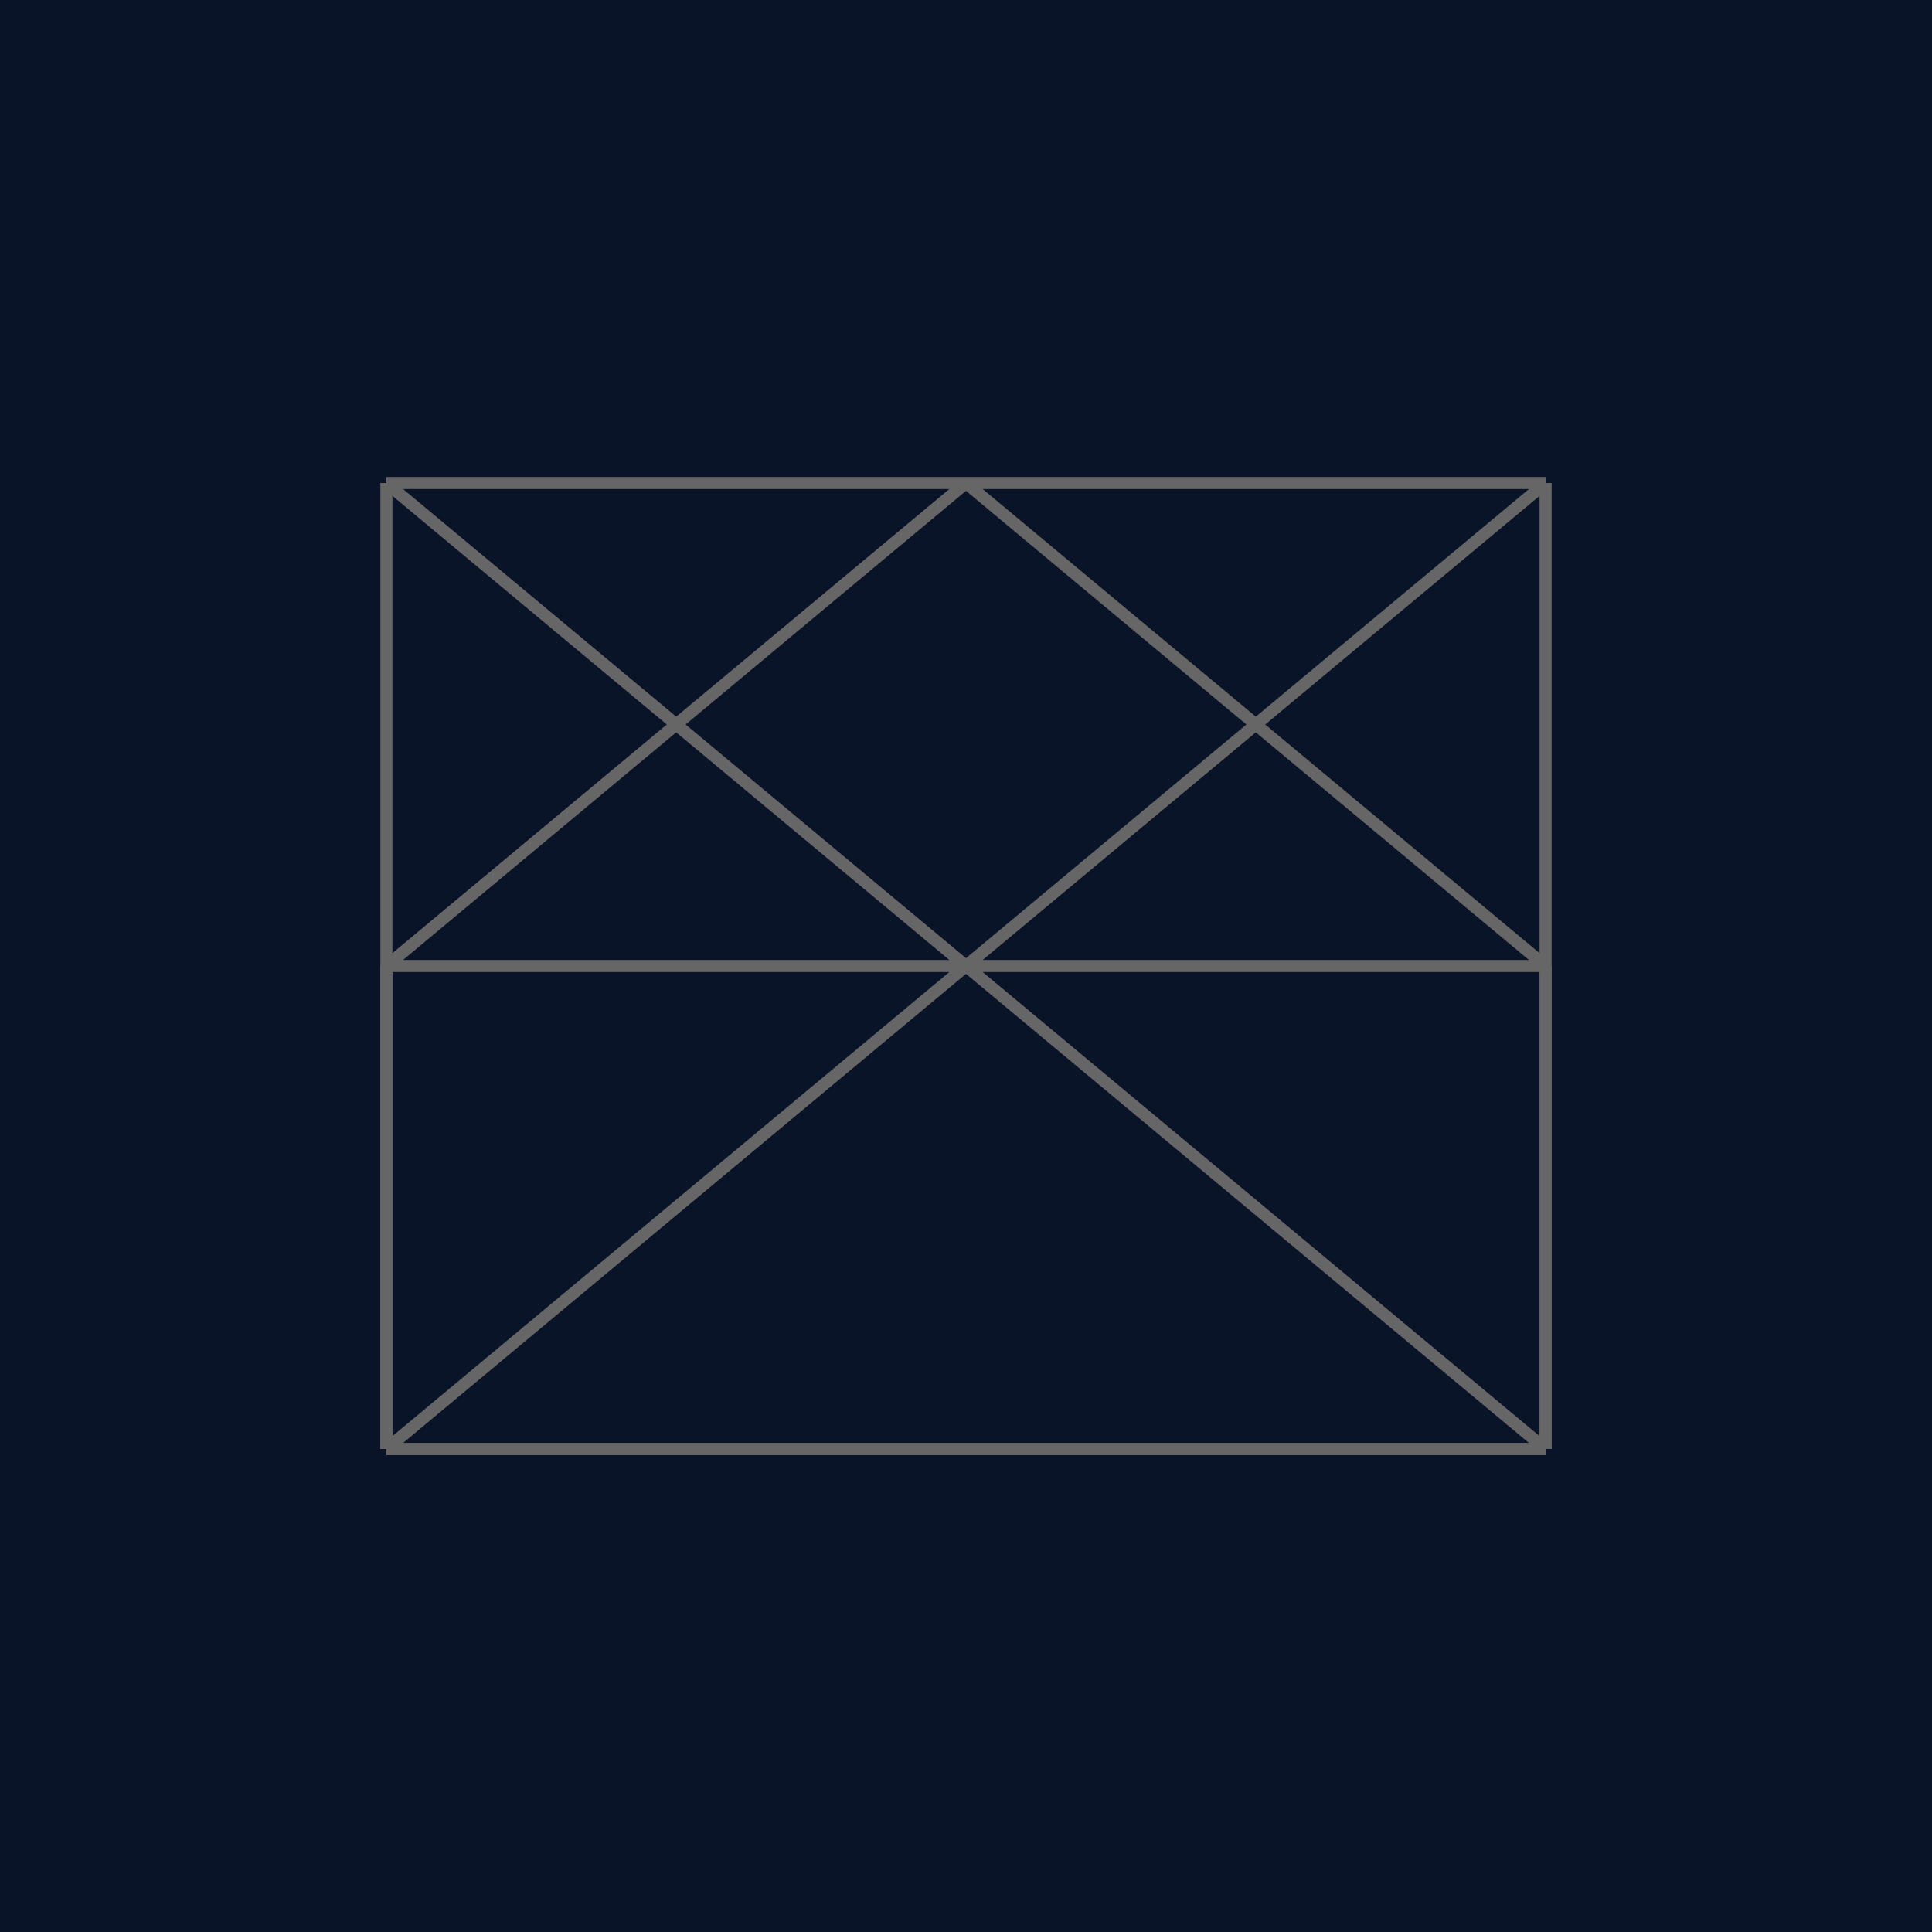
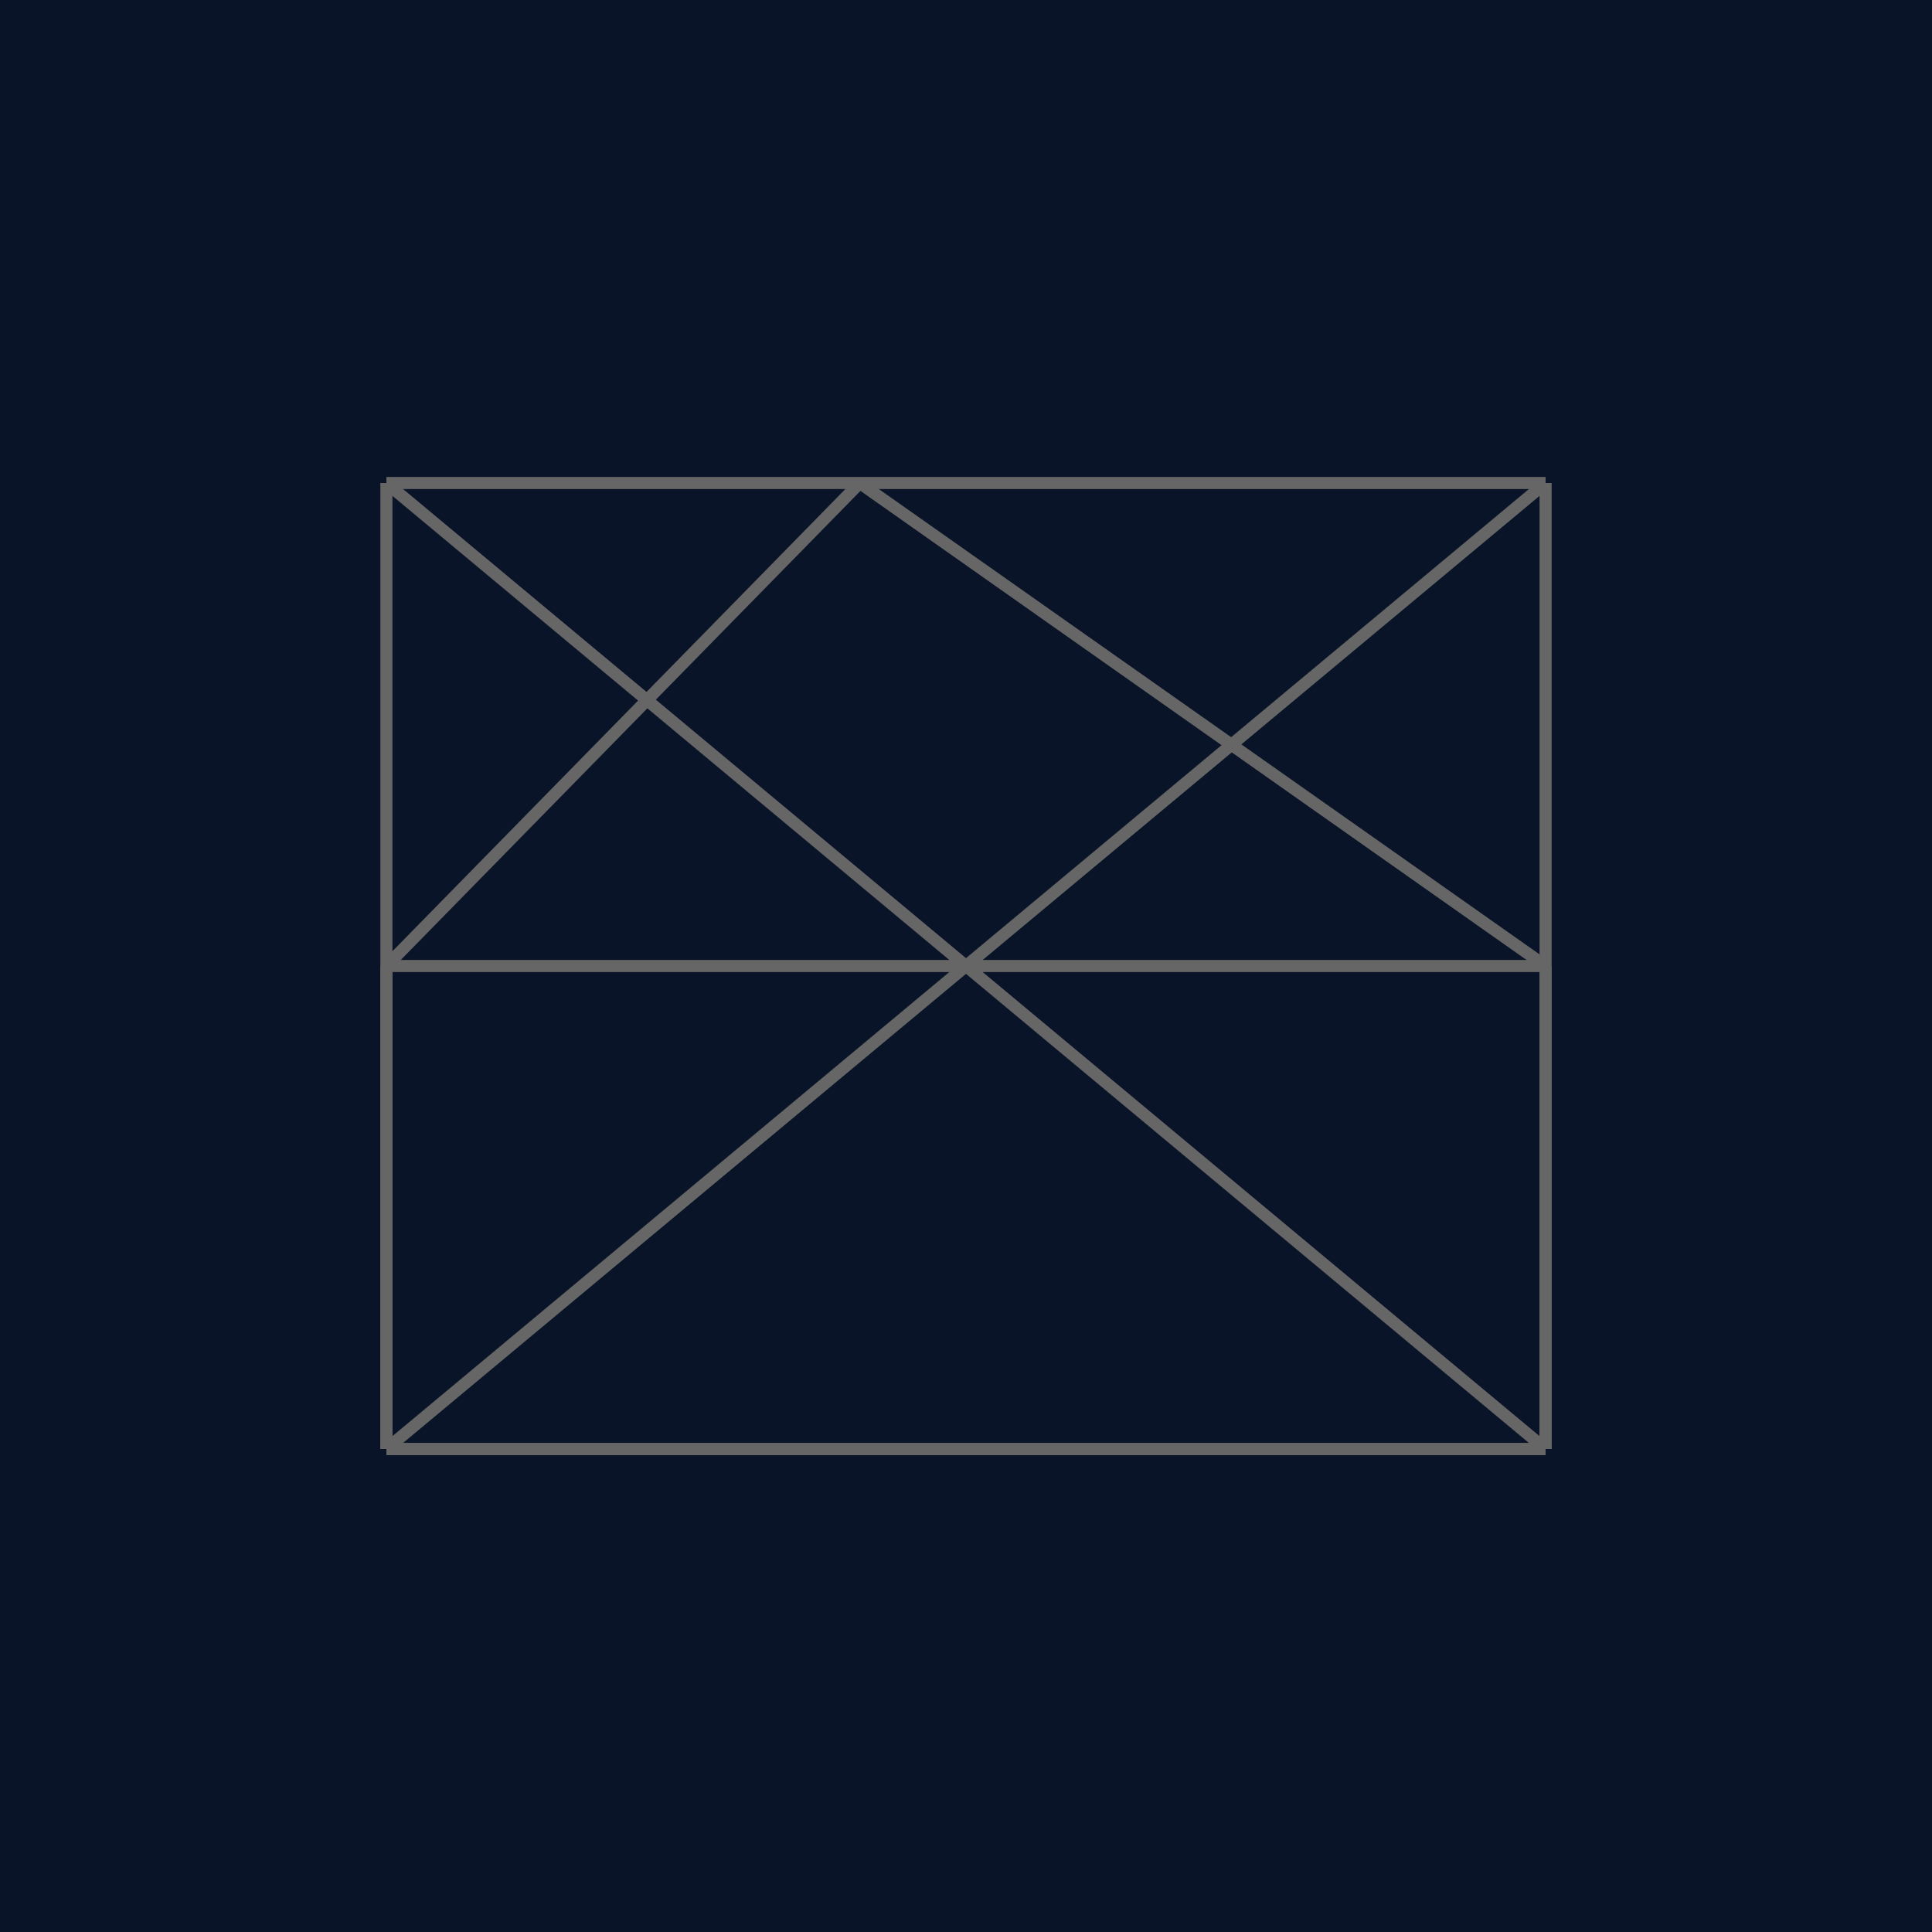
<svg xmlns="http://www.w3.org/2000/svg" viewBox="0 0 400 400">
  <rect width="400" height="400" fill="#0a1428" />
  <line id="q1-s3-line-1" x1="80" y1="100" x2="320" y2="100" stroke="#666" stroke-width="2.5" fill="none" pointer-events="all" style="cursor:pointer;transition:stroke 0.2s,stroke-width 0.2s;" />
  <line id="q1-s3-line-2" x1="320" y1="100" x2="320" y2="300" stroke="#666" stroke-width="2.5" fill="none" pointer-events="all" style="cursor:pointer;transition:stroke 0.2s,stroke-width 0.2s;" />
  <line id="q1-s3-line-3" x1="320" y1="300" x2="80" y2="300" stroke="#666" stroke-width="2.5" fill="none" pointer-events="all" style="cursor:pointer;transition:stroke 0.2s,stroke-width 0.2s;" />
  <line id="q1-s3-line-4" x1="80" y1="300" x2="80" y2="100" stroke="#666" stroke-width="2.5" fill="none" pointer-events="all" style="cursor:pointer;transition:stroke 0.2s,stroke-width 0.2s;" />
  <line id="q1-s3-line-5" x1="80" y1="100" x2="320" y2="300" stroke="#666" stroke-width="2.5" fill="none" pointer-events="all" style="cursor:pointer;transition:stroke 0.2s,stroke-width 0.2s;" />
  <line id="q1-s3-line-6" x1="320" y1="100" x2="80" y2="300" stroke="#666" stroke-width="2.5" fill="none" pointer-events="all" style="cursor:pointer;transition:stroke 0.2s,stroke-width 0.2s;" />
  <line id="q1-s3-line-7" x1="80" y1="200" x2="320" y2="200" stroke="#666" stroke-width="2.5" fill="none" pointer-events="all" style="cursor:pointer;transition:stroke 0.2s,stroke-width 0.2s;" />
  <line id="q1-s3-line-8" x1="80" y1="300" x2="80" y2="200" stroke="#666" stroke-width="2.5" fill="none" pointer-events="all" style="cursor:pointer;transition:stroke 0.2s,stroke-width 0.2s;" data-correct="true" />
-   <line id="q1-s3-line-9" x1="80" y1="200" x2="200" y2="100" stroke="#666" stroke-width="2.5" fill="none" pointer-events="all" style="cursor:pointer;transition:stroke 0.2s,stroke-width 0.2s;" data-correct="true" />
-   <line id="q1-s3-line-10" x1="200" y1="100" x2="320" y2="200" stroke="#666" stroke-width="2.5" fill="none" pointer-events="all" style="cursor:pointer;transition:stroke 0.2s,stroke-width 0.2s;" data-correct="true" />
+   <line id="q1-s3-line-9" x1="80" y1="200" x2="178" y2="100" stroke="#666" stroke-width="2.5" fill="none" pointer-events="all" style="cursor:pointer;transition:stroke 0.2s,stroke-width 0.2s;" data-correct="true" />
+   <line id="q1-s3-line-10" x1="178" y1="100" x2="320" y2="200" stroke="#666" stroke-width="2.5" fill="none" pointer-events="all" style="cursor:pointer;transition:stroke 0.2s,stroke-width 0.2s;" data-correct="true" />
  <line id="q1-s3-line-11" x1="320" y1="200" x2="320" y2="300" stroke="#666" stroke-width="2.5" fill="none" pointer-events="all" style="cursor:pointer;transition:stroke 0.2s,stroke-width 0.2s;" data-correct="true" />
  <line id="q1-s3-line-12" x1="320" y1="300" x2="80" y2="300" stroke="#666" stroke-width="2.5" fill="none" pointer-events="all" style="cursor:pointer;transition:stroke 0.2s,stroke-width 0.2s;" data-correct="true" />
</svg>
